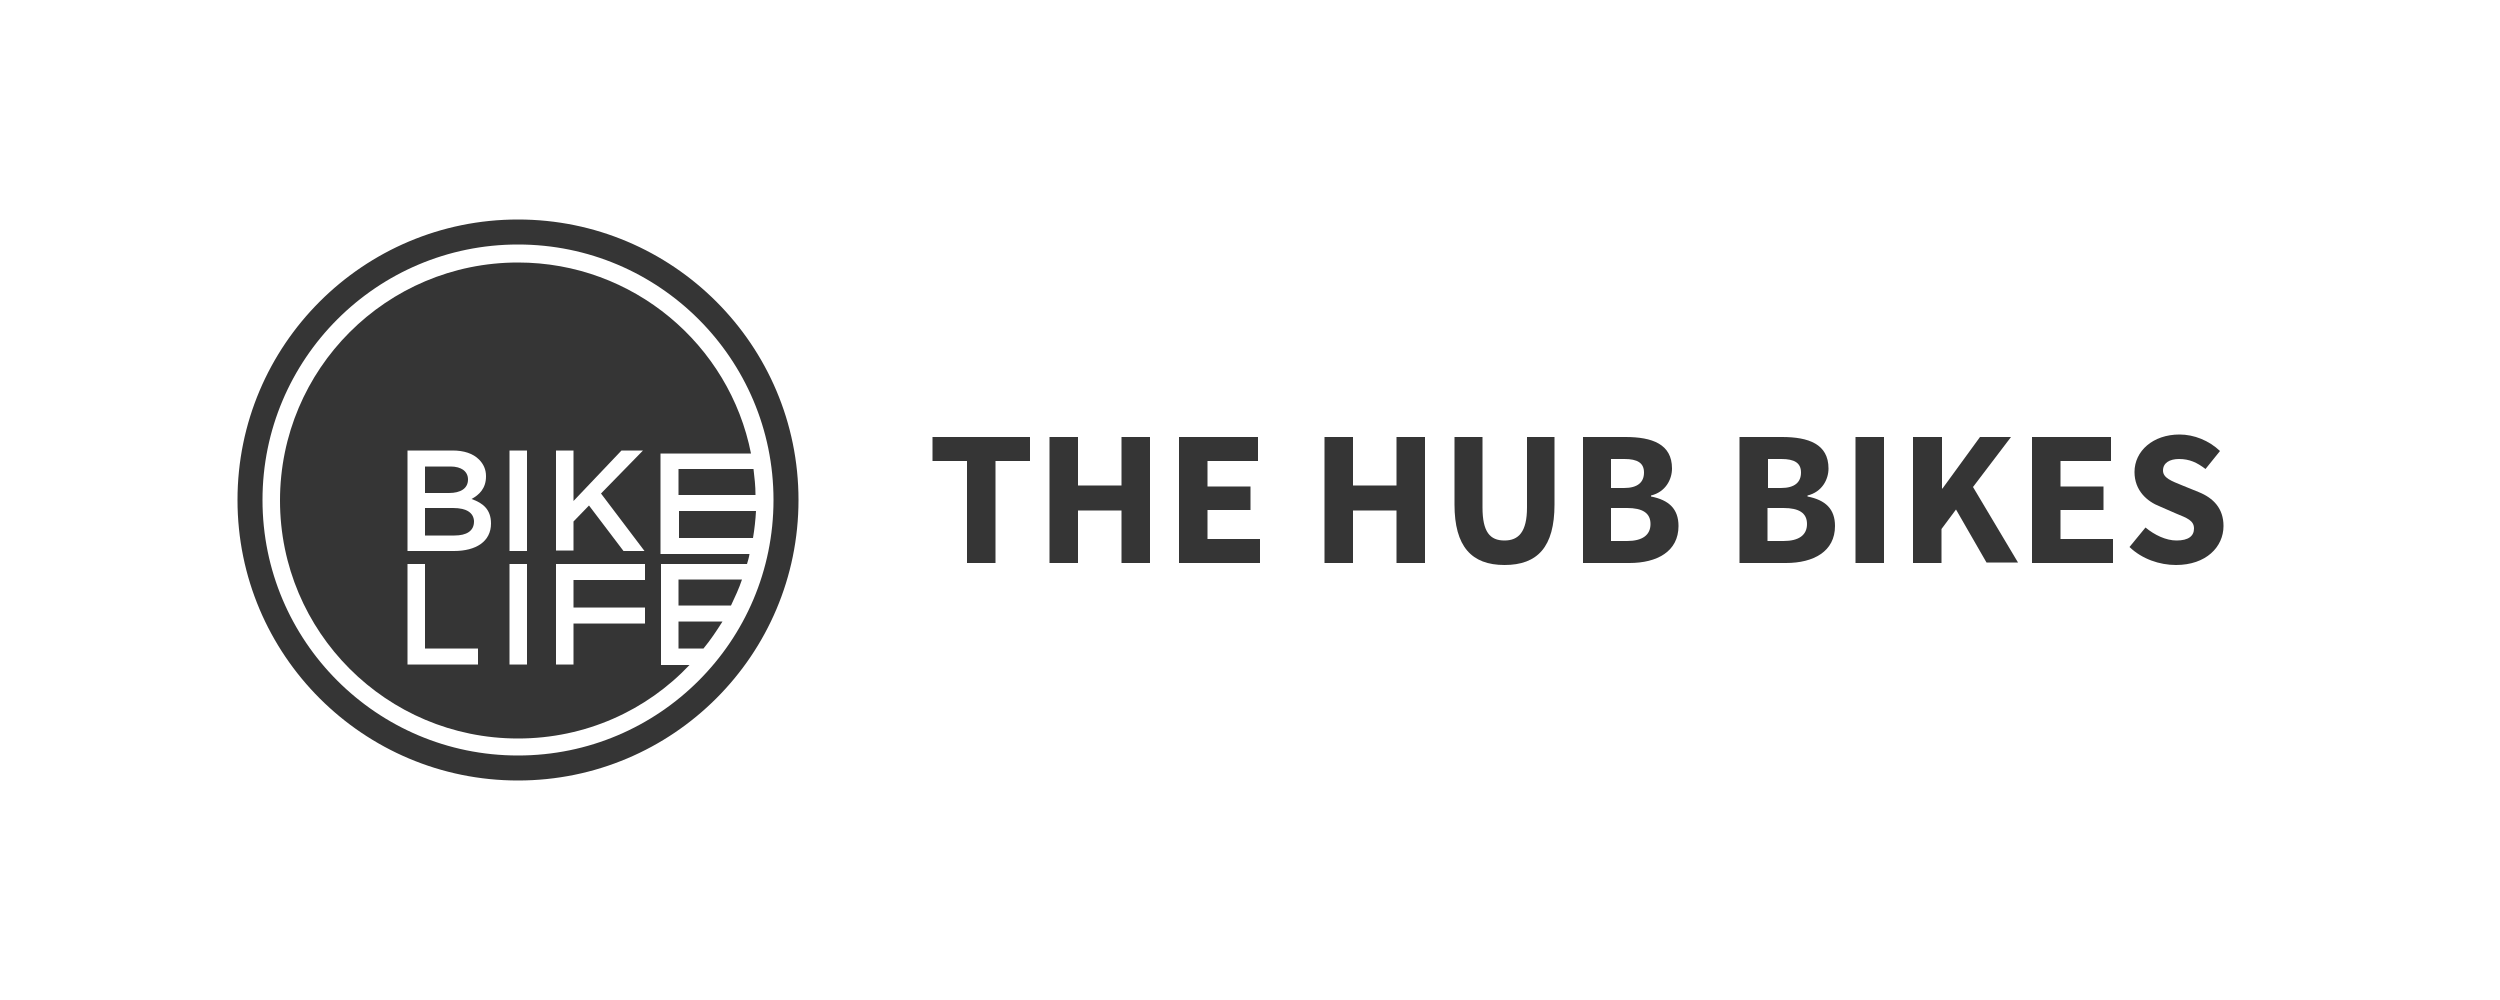
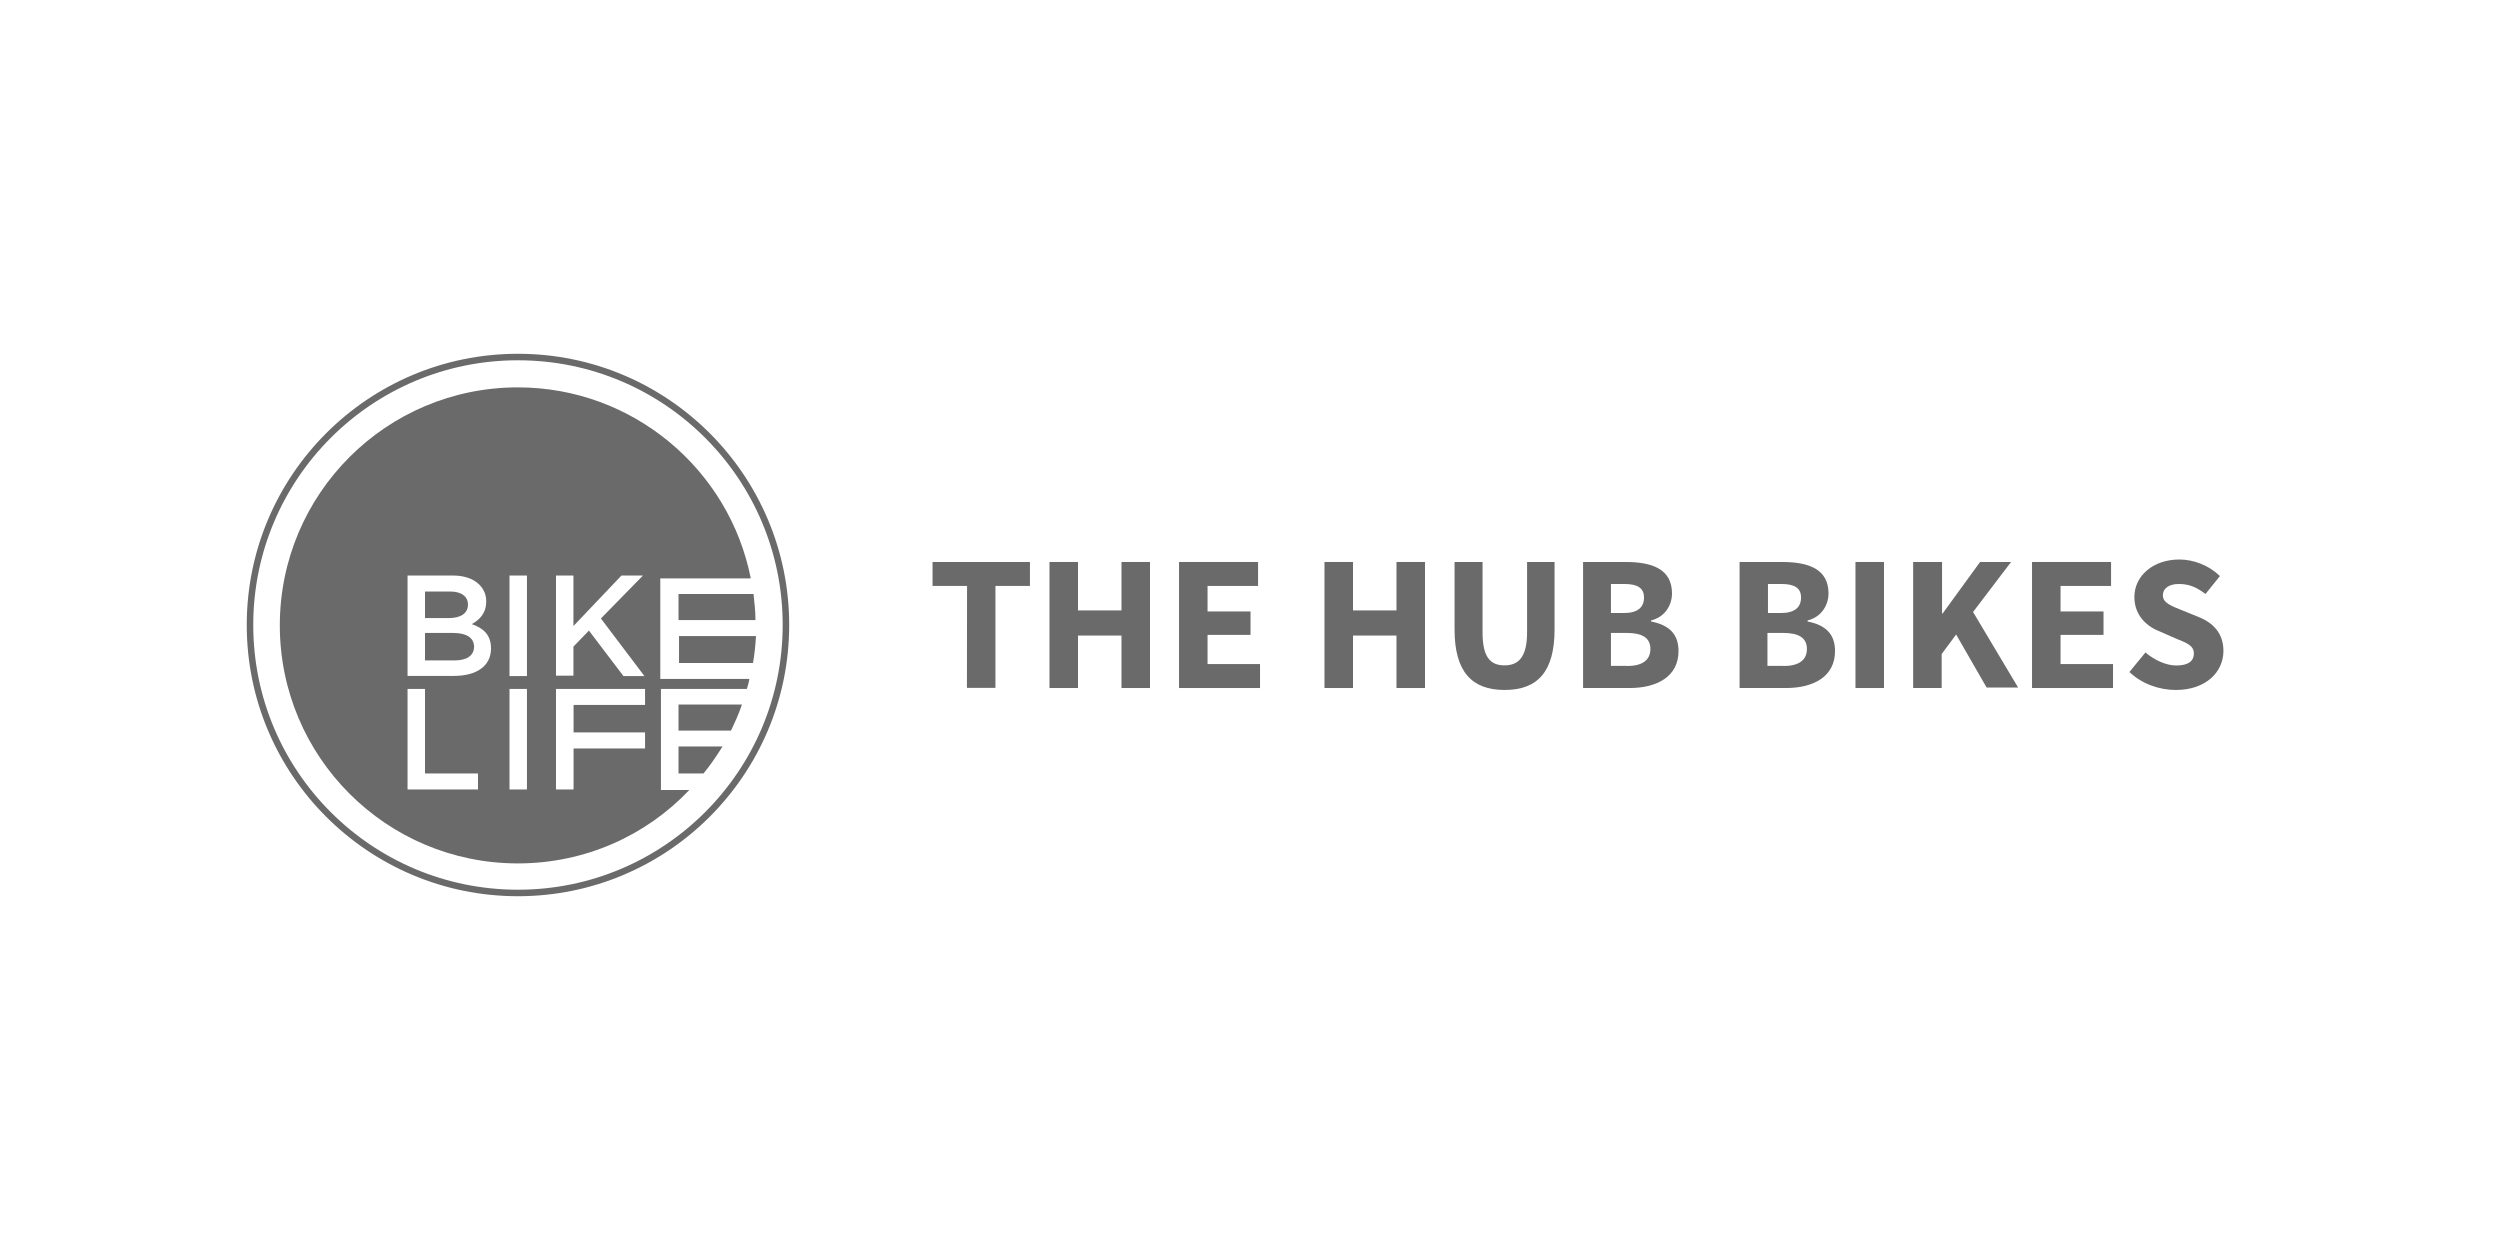
- <svg xmlns="http://www.w3.org/2000/svg" version="1.1" id="Layer_1" x="0px" y="0px" viewBox="0 0 500 200" enable-background="new 0 0 500 200" xml:space="preserve">
-   <circle fill="none" stroke="#353535" stroke-width="5" stroke-miterlimit="10" cx="103.6" cy="100" r="53.6" />
+ <svg xmlns="http://www.w3.org/2000/svg" version="1.1" id="Layer_1" x="0px" y="0px" viewBox="0 160 1920 960" enable-background="new 0 160 1920 960" xml:space="preserve">
+   <path fill="none" stroke="#6A6A6A" stroke-width="5" stroke-miterlimit="10" d="M397.8,434.2c113.7,0,205.8,92.2,205.8,205.8  s-92.2,205.8-205.8,205.8S192,753.7,192,640S284.2,434.2,397.8,434.2z" />
  <g>
-     <path fill="#353535" d="M90.6,101.6H85v5.5h5.9c2.4,0,3.9-0.9,3.9-2.8v-0.1C94.7,102.6,93.4,101.6,90.6,101.6z" />
-     <path fill="#353535" d="M93.6,95.9L93.6,95.9c0-1.6-1.3-2.6-3.5-2.6H85v5.3h4.8C92.1,98.6,93.6,97.7,93.6,95.9z" />
-     <path fill="#353535" d="M135.7,107.6h14.9c0.3-1.8,0.5-3.6,0.6-5.4h-15.4V107.6z" />
-     <path fill="#353535" d="M135.7,115.9v5.2h10.5c0.8-1.7,1.6-3.4,2.2-5.2H135.7z" />
-     <path fill="#353535" d="M132.2,132.9v-20.1h17.2c0.2-0.7,0.4-1.3,0.5-2h-17.8V90.7h18.1c-4.3-21.8-23.6-38.2-46.6-38.2   c-26.3,0-47.6,21.3-47.6,47.6s21.3,47.6,47.6,47.6c13.5,0,25.7-5.6,34.3-14.7H132.2z M95.6,132.9H81.5v-20.1H85v16.9h10.6V132.9z    M98.2,104.7c0,3.6-3,5.5-7.4,5.5h-9.3V90.1h9c2.3,0,4.1,0.6,5.3,1.8c0.9,0.9,1.4,2,1.4,3.3v0.1c0,2.4-1.4,3.7-2.9,4.5   C96.6,100.6,98.2,101.9,98.2,104.7L98.2,104.7z M105.4,132.9h-3.5v-20.1h3.5V132.9z M105.4,110.2h-3.5V90.1h3.5V110.2z M129,116   h-14.3v5.5H129v3.2h-14.3v8.2h-3.5v-20.1H129V116z M124.7,110.2l-6.9-9.1l-3.1,3.2v5.8h-3.5V90.1h3.5v10.1l9.6-10.1h4.3l-8.4,8.6   l8.7,11.5H124.7z" />
-     <path fill="#353535" d="M135.7,93.8V99h15.4c0-1.8-0.2-3.5-0.4-5.2H135.7z" />
-     <path fill="#353535" d="M135.7,129.7h5c1.4-1.7,2.6-3.5,3.8-5.4h-8.8V129.7z" />
+     <path fill="#6A6A6A" d="M347.9,646.1h-21.5v21.1h22.7c9.2,0,15-3.5,15-10.8v-0.4C363.6,650,358.7,646.1,347.9,646.1z" />
+     <path fill="#6A6A6A" d="M359.4,624.3L359.4,624.3c0-6.1-5-10-13.4-10h-19.6v20.4h18.4C353.7,634.6,359.4,631.2,359.4,624.3z" />
+     <path fill="#6A6A6A" d="M521.1,669.2h57.2c1.2-6.9,1.9-13.8,2.3-20.7h-59.1v20.7H521.1z" />
+     <path fill="#6A6A6A" d="M521.1,701.1v20h40.3c3.1-6.5,6.1-13.1,8.4-20H521.1z" />
+     <path fill="#6A6A6A" d="M507.6,766.3v-77.2h66c0.8-2.7,1.5-5,1.9-7.7h-68.4v-77.2h69.5c-16.5-83.7-90.6-146.7-178.9-146.7   c-101,0-182.8,81.8-182.8,182.8s81.8,182.8,182.8,182.8c51.8,0,98.7-21.5,131.7-56.4h-21.9V766.3z M367.1,766.3H313v-77.2h13.4V754   h40.7V766.3z M377.1,658c0,13.8-11.5,21.1-28.4,21.1H313V602h34.6c8.8,0,15.7,2.3,20.4,6.9c3.5,3.5,5.4,7.7,5.4,12.7v0.4   c0,9.2-5.4,14.2-11.1,17.3C370.9,642.3,377.1,647.3,377.1,658L377.1,658z M404.7,766.3h-13.4v-77.2h13.4V766.3z M404.7,679.2h-13.4   V602h13.4V679.2z M495.4,701.4h-54.9v21.1h54.9v12.3h-54.9v31.5H427v-77.2h68.4V701.4z M478.8,679.2l-26.5-34.9l-11.9,12.3v22.3   H427V602h13.4v38.8l36.9-38.8h16.5l-32.3,33l33.4,44.2H478.8z" />
+     <path fill="#6A6A6A" d="M521.1,616.2v20h59.1c0-6.9-0.8-13.4-1.5-20H521.1z" />
+     <path fill="#6A6A6A" d="M521.1,754h19.2c5.4-6.5,10-13.4,14.6-20.7h-33.8V754z" />
  </g>
  <g>
-     <path fill="#353535" d="M193.4,92.2h-6.9v-4.8H206v4.8h-6.9v20.4h-5.7V92.2z" />
-     <path fill="#353535" d="M209.9,87.4h5.7v9.7h8.7v-9.7h5.7v25.2h-5.7v-10.5h-8.7v10.5h-5.7V87.4z" />
-     <path fill="#353535" d="M235.8,87.4h15.8v4.8h-10.1v5.1h8.6v4.7h-8.6v5.8H252v4.8h-16.2V87.4z" />
-     <path fill="#353535" d="M264.9,87.4h5.7v9.7h8.7v-9.7h5.7v25.2h-5.7v-10.5h-8.7v10.5h-5.7V87.4z" />
-     <path fill="#353535" d="M290.8,87.4h5.7v14.1c0,4.9,1.5,6.6,4.4,6.6c2.8,0,4.5-1.7,4.5-6.6V87.4h5.5v13.5c0,8.5-3.4,12.1-10,12.1   s-10-3.7-10-12.1V87.4z" />
-     <path fill="#353535" d="M316.5,87.4h8.6c5.3,0,9.3,1.4,9.3,6.3c0,2.2-1.3,4.7-4.2,5.4v0.2c3.6,0.7,5.5,2.5,5.5,5.9   c0,5.1-4.3,7.4-9.8,7.4h-9.3V87.4z M324.8,97.6c2.8,0,4-1.2,4-3.1c0-1.9-1.3-2.7-3.9-2.7h-2.7v5.8H324.8z M325.4,108.2   c3.1,0,4.7-1.2,4.7-3.4c0-2.2-1.6-3.2-4.7-3.2h-3.2v6.6H325.4z" />
-     <path fill="#353535" d="M347.8,87.4h8.6c5.3,0,9.3,1.4,9.3,6.3c0,2.2-1.3,4.7-4.2,5.4v0.2c3.6,0.7,5.5,2.5,5.5,5.9   c0,5.1-4.3,7.4-9.8,7.4h-9.3V87.4z M356.2,97.6c2.8,0,4-1.2,4-3.1c0-1.9-1.3-2.7-3.9-2.7h-2.7v5.8H356.2z M356.7,108.2   c3.1,0,4.7-1.2,4.7-3.4c0-2.2-1.6-3.2-4.7-3.2h-3.2v6.6H356.7z" />
-     <path fill="#353535" d="M371.1,87.4h5.7v25.2h-5.7V87.4z" />
-     <path fill="#353535" d="M382.7,87.4h5.7v10.3h0.1l7.5-10.3h6.2l-7.6,10l9,15.1h-6.3l-6.1-10.6l-2.9,3.9v6.8h-5.7V87.4z" />
-     <path fill="#353535" d="M406.4,87.4h15.8v4.8h-10.1v5.1h8.6v4.7h-8.6v5.8h10.5v4.8h-16.2V87.4z" />
-     <path fill="#353535" d="M429.1,105.5c1.8,1.5,4.1,2.6,6.2,2.6c2.4,0,3.5-0.9,3.5-2.4c0-1.6-1.4-2.1-3.6-3l-3.2-1.4   c-2.6-1-5.1-3.2-5.1-6.9c0-4.2,3.7-7.5,9-7.5c2.9,0,5.9,1.2,8.1,3.3l-2.9,3.6c-1.7-1.3-3.2-2-5.3-2c-1.9,0-3.2,0.8-3.2,2.3   c0,1.5,1.7,2.1,3.9,3l3.2,1.3c3,1.2,5,3.3,5,6.8c0,4.2-3.5,7.8-9.5,7.8c-3.3,0-6.8-1.2-9.3-3.6L429.1,105.5z" />
+     <path fill="#6A6A6A" d="M742.7,610h-26.5v-18.4H791V610h-26.5v78.3h-21.9L742.7,610L742.7,610z" />
+     <path fill="#6A6A6A" d="M806,591.6h21.9v37.2h33.4v-37.2h21.9v96.8h-21.9v-40.3h-33.4v40.3H806V591.6z" />
+     <path fill="#6A6A6A" d="M905.5,591.6h60.7V610h-38.8v19.6h33v18h-33V670h40.3v18.4h-62.2V591.6z" />
+     <path fill="#6A6A6A" d="M1017.2,591.6h21.9v37.2h33.4v-37.2h21.9v96.8h-21.9v-40.3h-33.4v40.3h-21.9V591.6z" />
+     <path fill="#6A6A6A" d="M1116.7,591.6h21.9v54.1c0,18.8,5.8,25.3,16.9,25.3c10.8,0,17.3-6.5,17.3-25.3v-54.1h21.1v51.8   c0,32.6-13.1,46.5-38.4,46.5s-38.4-14.2-38.4-46.5v-51.8H1116.7z" />
+     <path fill="#6A6A6A" d="M1215.4,591.6h33c20.4,0,35.7,5.4,35.7,24.2c0,8.4-5,18-16.1,20.7v0.8c13.8,2.7,21.1,9.6,21.1,22.7   c0,19.6-16.5,28.4-37.6,28.4h-35.7v-96.8H1215.4z M1247.2,630.8c10.8,0,15.4-4.6,15.4-11.9s-5-10.4-15-10.4h-10.4v22.3H1247.2   L1247.2,630.8z M1249.5,671.5c11.9,0,18-4.6,18-13.1c0-8.4-6.1-12.3-18-12.3h-12.3v25.3H1249.5z" />
+     <path fill="#6A6A6A" d="M1335.6,591.6h33c20.4,0,35.7,5.4,35.7,24.2c0,8.4-5,18-16.1,20.7v0.8c13.8,2.7,21.1,9.6,21.1,22.7   c0,19.6-16.5,28.4-37.6,28.4h-35.7v-96.8H1335.6z M1367.8,630.8c10.8,0,15.4-4.6,15.4-11.9s-5-10.4-15-10.4h-10.4v22.3H1367.8   L1367.8,630.8z M1369.7,671.5c11.9,0,18-4.6,18-13.1c0-8.4-6.1-12.3-18-12.3h-12.3v25.3H1369.7z" />
+     <path fill="#6A6A6A" d="M1425,591.6h21.9v96.8H1425V591.6z" />
+     <path fill="#6A6A6A" d="M1469.6,591.6h21.9v39.6h0.4l28.8-39.6h23.8l-29.2,38.4l34.6,58h-24.2l-23.4-40.7l-11.1,15v26.1h-21.9   v-96.8H1469.6z" />
+     <path fill="#6A6A6A" d="M1560.6,591.6h60.7V610h-38.8v19.6h33v18h-33V670h40.3v18.4h-62.2L1560.6,591.6L1560.6,591.6z" />
+     <path fill="#6A6A6A" d="M1647.7,661.1c6.9,5.8,15.7,10,23.8,10c9.2,0,13.4-3.5,13.4-9.2c0-6.1-5.4-8.1-13.8-11.5l-12.3-5.4   c-10-3.8-19.6-12.3-19.6-26.5c0-16.1,14.2-28.8,34.6-28.8c11.1,0,22.7,4.6,31.1,12.7l-11.1,13.8c-6.5-5-12.3-7.7-20.4-7.7   c-7.3,0-12.3,3.1-12.3,8.8s6.5,8.1,15,11.5l12.3,5c11.5,4.6,19.2,12.7,19.2,26.1c0,16.1-13.4,30-36.5,30   c-12.7,0-26.1-4.6-35.7-13.8L1647.7,661.1z" />
  </g>
</svg>
